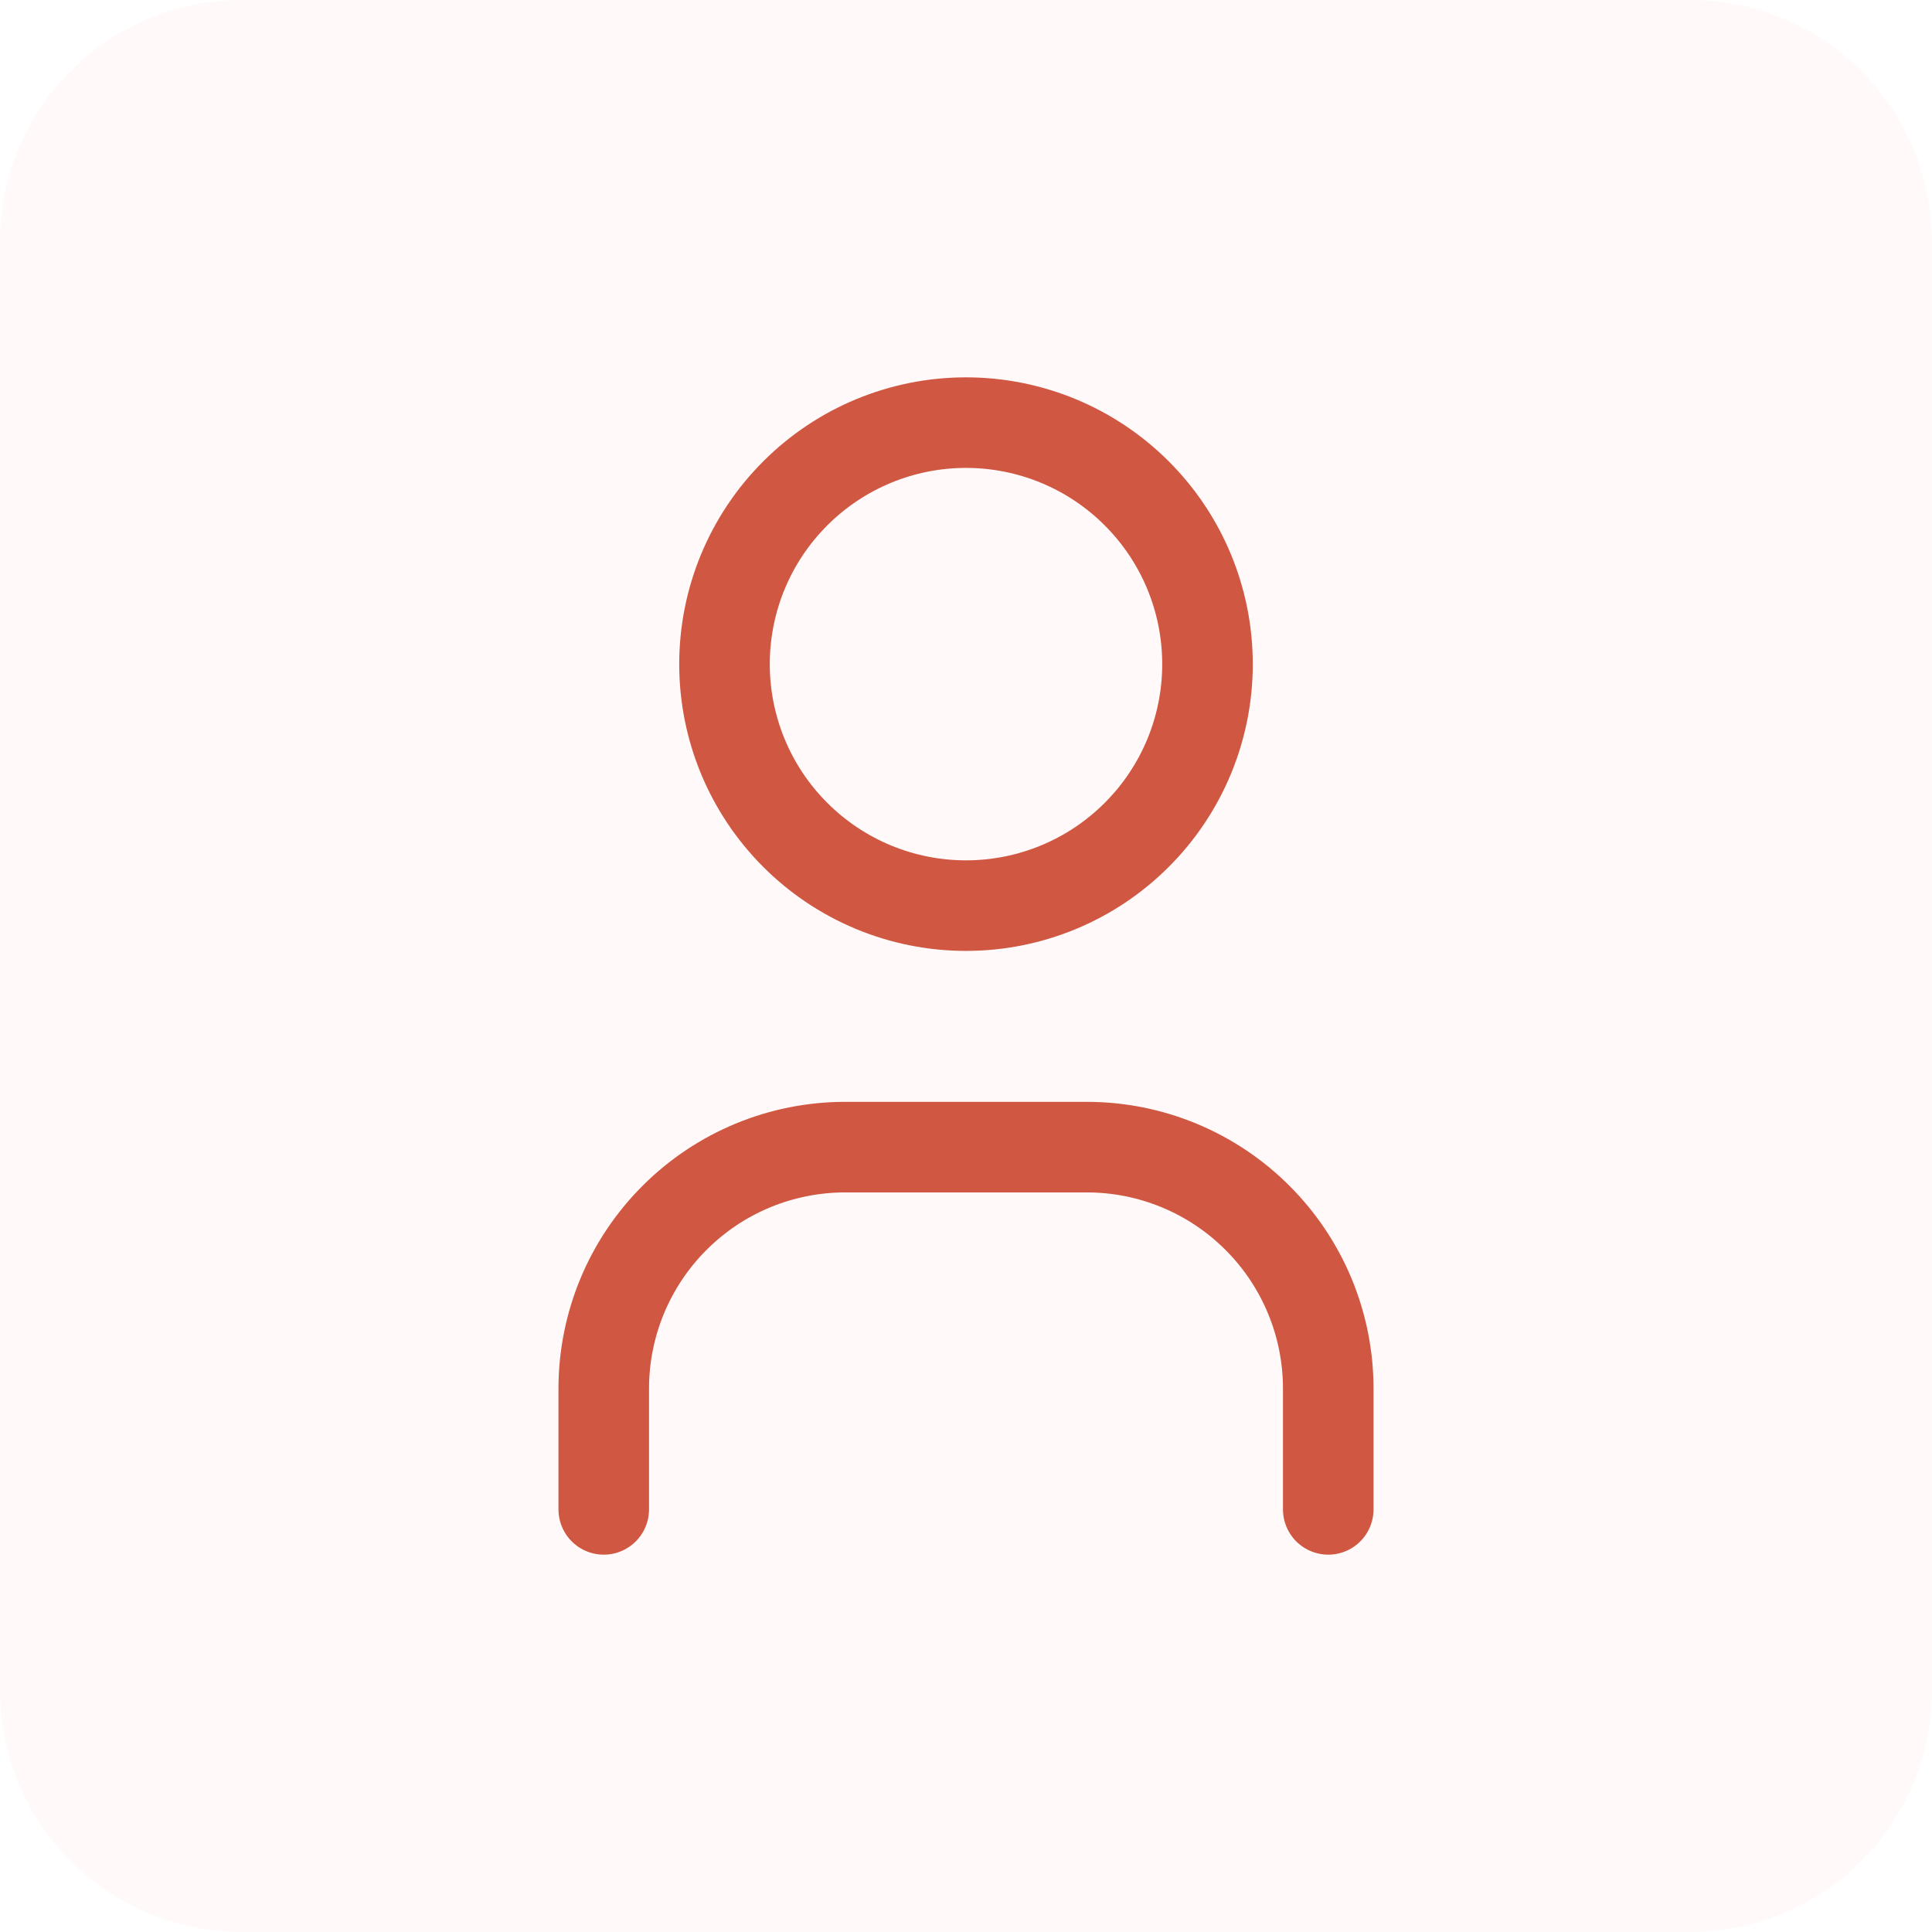
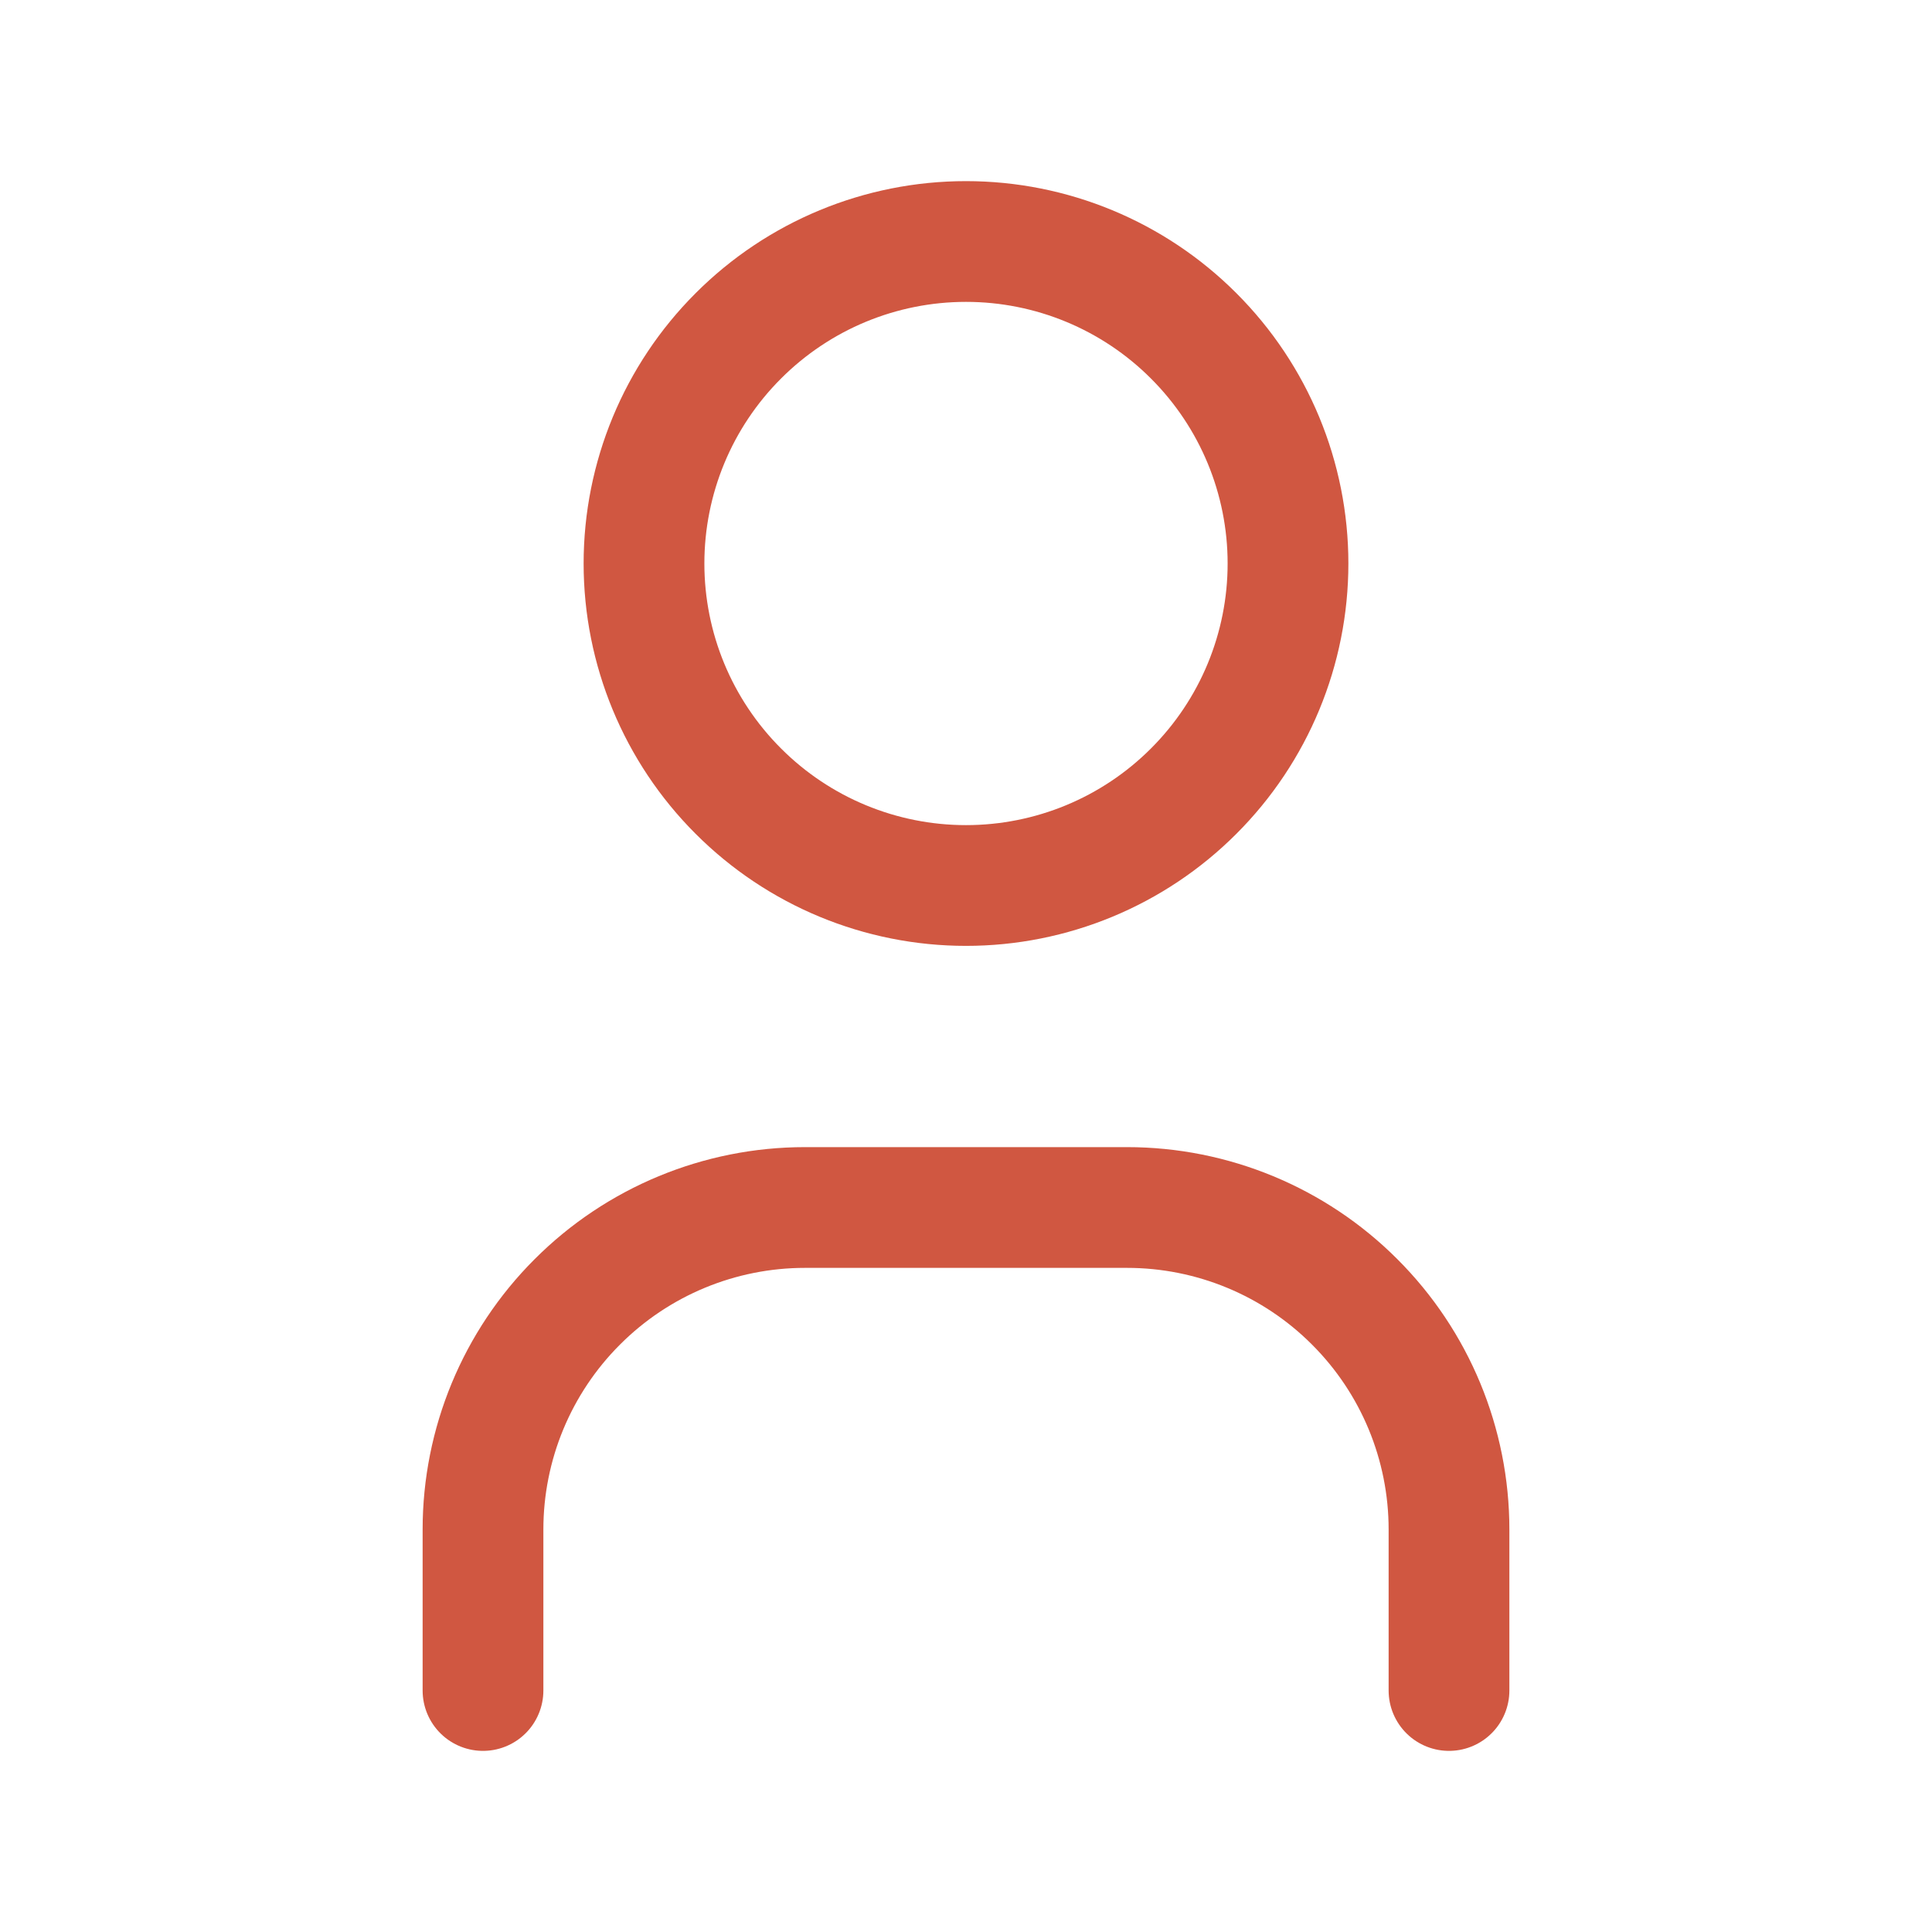
- <svg xmlns="http://www.w3.org/2000/svg" width="32" height="32" viewBox="0 0 32 32" fill="none">
-   <rect width="32" height="32" rx="4" fill="#FFFAF9" />
-   <path d="M10 25V23C10 21.939 10.421 20.922 11.172 20.172C11.922 19.421 12.939 19 14 19H18C19.061 19 20.078 19.421 20.828 20.172C21.579 20.922 22 21.939 22 23V25M12 11C12 12.061 12.421 13.078 13.172 13.828C13.922 14.579 14.939 15 16 15C17.061 15 18.078 14.579 18.828 13.828C19.579 13.078 20 12.061 20 11C20 9.939 19.579 8.922 18.828 8.172C18.078 7.421 17.061 7 16 7C14.939 7 13.922 7.421 13.172 8.172C12.421 8.922 12 9.939 12 11Z" stroke="#D05741" stroke-width="1.5" stroke-linecap="round" stroke-linejoin="round" />
+ <svg xmlns="http://www.w3.org/2000/svg" width="24" height="24" viewBox="0 0 24 24" fill="none">
+   <path d="M6 21V19C6 17.939 6.421 16.922 7.172 16.172C7.922 15.421 8.939 15 10 15H14C15.061 15 16.078 15.421 16.828 16.172C17.579 16.922 18 17.939 18 19V21M8 7C8 8.061 8.421 9.078 9.172 9.828C9.922 10.579 10.939 11 12 11C13.061 11 14.078 10.579 14.828 9.828C15.579 9.078 16 8.061 16 7C16 5.939 15.579 4.922 14.828 4.172C14.078 3.421 13.061 3 12 3C10.939 3 9.922 3.421 9.172 4.172C8.421 4.922 8 5.939 8 7Z" stroke="#D05741" stroke-width="1.5" stroke-linecap="round" stroke-linejoin="round" />
</svg>
